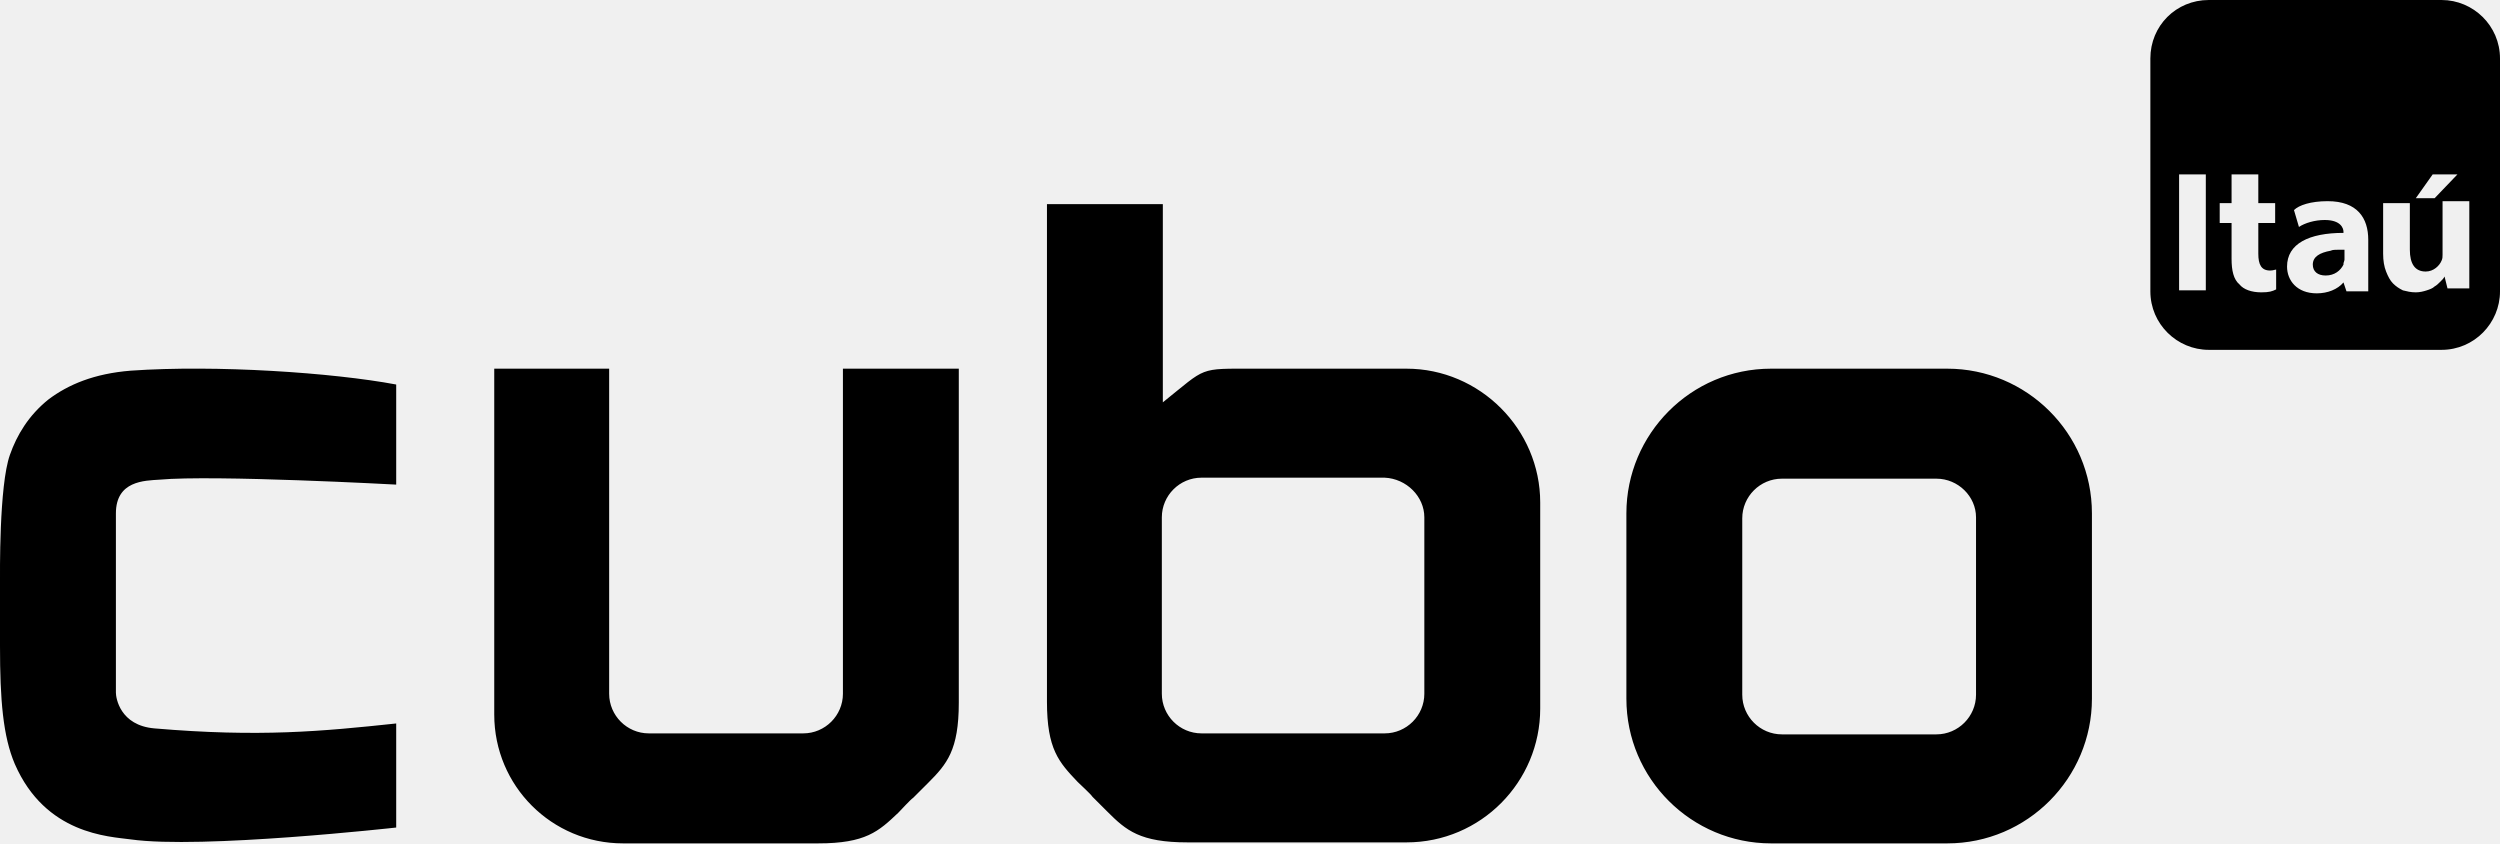
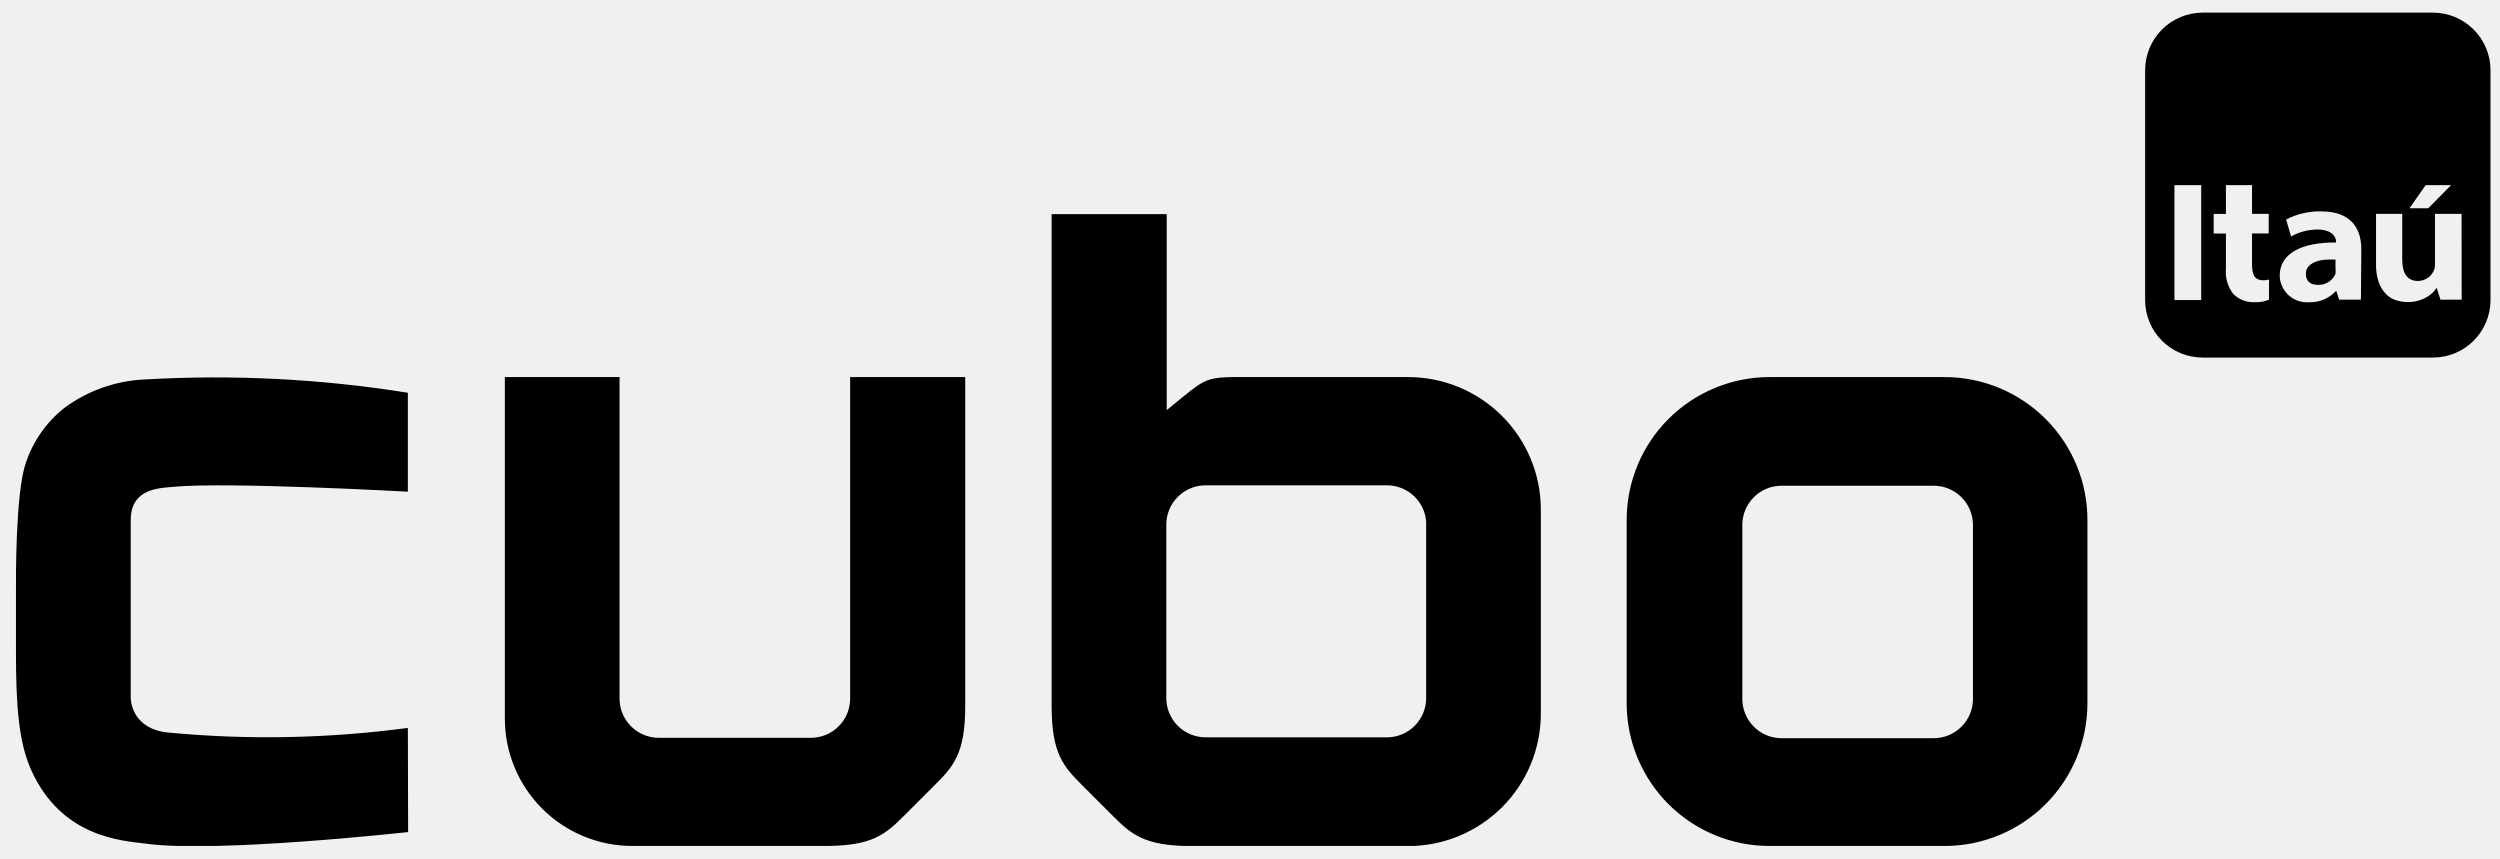
- <svg xmlns="http://www.w3.org/2000/svg" width="83" height="28" viewBox="0 0 83 28" fill="none">
-   <g clip-path="url(#clip0_2788_9357)">
-     <path d="M69.452 23.196C69.452 25.828 67.314 28 64.651 28H58.797C56.166 28 53.996 25.861 53.996 23.196V17.044C53.996 14.411 56.134 12.24 58.797 12.24H64.651C67.281 12.24 69.452 14.378 69.452 17.044V23.196ZM64.289 15.892H59.159C58.435 15.892 57.843 16.484 57.843 17.208V23.065C57.843 23.788 58.435 24.381 59.159 24.381H64.289C65.012 24.381 65.604 23.788 65.604 23.065V17.175C65.604 16.484 65.012 15.892 64.289 15.892ZM13.154 24.019C10.687 24.282 8.616 24.48 5.13 24.183C3.979 24.085 3.848 23.163 3.848 22.999V17.044C3.848 15.958 4.801 15.958 5.294 15.925C7.103 15.76 13.154 16.089 13.154 16.089V12.766C11.049 12.371 7.169 12.108 4.341 12.306C3.124 12.404 2.269 12.766 1.611 13.26C0.954 13.786 0.559 14.444 0.329 15.102C-0.033 16.122 4.59055e-05 19.051 4.59055e-05 19.413V21.453C4.59055e-05 23.229 0.099 24.447 0.493 25.368C1.513 27.704 3.617 27.77 4.341 27.868C6.676 28.198 13.154 27.474 13.154 27.474V24.019ZM27.985 12.24V23.032C27.985 23.756 27.393 24.348 26.669 24.348H21.539C20.816 24.348 20.224 23.756 20.224 23.032V12.24H16.409V23.723C16.409 26.092 18.317 28 20.684 28H27.163C28.741 28 29.168 27.605 29.826 26.98C29.925 26.881 30.221 26.552 30.319 26.486C30.418 26.388 30.747 26.059 30.813 25.993C31.437 25.368 31.832 24.907 31.832 23.328V12.24H27.985ZM47.288 17.175V23.032C47.288 23.756 46.696 24.348 45.972 24.348H39.889C39.165 24.348 38.573 23.756 38.573 23.032V17.175C38.573 16.451 39.165 15.859 39.889 15.859H45.972C46.696 15.892 47.288 16.484 47.288 17.175ZM46.696 12.24H41.664C39.757 12.24 40.086 12.174 38.606 13.358V6.778H34.759V23.295C34.759 24.874 35.153 25.302 35.778 25.96C35.877 26.059 36.206 26.355 36.271 26.454L36.765 26.947C37.389 27.572 37.85 27.967 39.428 27.967H46.696C49.162 27.967 51.135 25.96 51.135 23.525V16.682C51.135 14.247 49.129 12.24 46.696 12.24Z" fill="black" />
-     <path fill-rule="evenodd" clip-rule="evenodd" d="M81.06 0H73.332C72.247 0 71.392 0.855 71.392 1.941V9.673C71.392 10.759 72.28 11.615 73.332 11.615H81.06C82.145 11.615 83 10.726 83 9.673V1.941C83 0.855 82.112 0 81.06 0ZM73.233 5.791H72.346V9.64H73.233V5.791ZM77.64 8.291H77.804H77.837V8.62C77.837 8.637 77.829 8.662 77.821 8.686C77.812 8.711 77.804 8.736 77.804 8.752V8.785C77.706 8.982 77.508 9.147 77.212 9.147C76.949 9.147 76.785 9.015 76.785 8.785C76.785 8.522 77.015 8.39 77.377 8.324C77.442 8.291 77.541 8.291 77.64 8.291H77.64ZM78.626 7.962C78.626 7.239 78.265 6.679 77.278 6.679C76.719 6.679 76.325 6.811 76.16 6.975L76.325 7.535C76.522 7.403 76.851 7.304 77.18 7.304C77.706 7.304 77.804 7.568 77.804 7.699V7.732C76.653 7.732 75.93 8.094 75.93 8.851C75.93 9.311 76.259 9.739 76.916 9.739C77.278 9.739 77.607 9.608 77.804 9.377L77.903 9.673H78.626V7.962ZM81.093 8.456V6.745V6.679H81.981V9.575H81.257L81.159 9.18C81.126 9.246 81.093 9.278 81.027 9.344L81.027 9.344L81.027 9.344C80.961 9.41 80.895 9.476 80.83 9.509C80.764 9.575 80.665 9.608 80.567 9.64L80.567 9.64C80.468 9.673 80.336 9.706 80.205 9.706C80.04 9.706 79.909 9.673 79.777 9.64C79.646 9.575 79.547 9.509 79.448 9.41C79.35 9.311 79.284 9.18 79.218 9.015C79.153 8.851 79.12 8.653 79.12 8.423V6.745H80.007V8.291C80.007 8.752 80.172 9.015 80.534 9.015C80.797 9.015 80.994 8.818 81.06 8.653C81.093 8.588 81.093 8.522 81.093 8.456ZM74.088 6.745V5.791H74.976V6.745H75.535V7.403H74.976V8.423C74.976 8.785 75.075 8.982 75.371 8.982C75.433 8.982 75.483 8.969 75.519 8.959C75.54 8.954 75.556 8.949 75.568 8.949V9.608C75.437 9.673 75.338 9.706 75.075 9.706C74.746 9.706 74.483 9.608 74.351 9.443C74.154 9.278 74.088 8.982 74.088 8.588V7.403H73.694V6.745H74.088ZM80.205 6.58L80.764 5.791H81.586L80.83 6.58H80.205Z" fill="black" />
+ <svg xmlns="http://www.w3.org/2000/svg" width="99" height="34" viewBox="0 0 99 34" fill="none">
+   <g clip-path="url(#clip0_5538_546)">
+     <path d="M82.662 27.851C82.662 28.593 82.516 29.328 82.231 30.014C81.947 30.699 81.53 31.322 81.004 31.847C80.479 32.371 79.855 32.788 79.168 33.071C78.481 33.355 77.746 33.501 77.002 33.5H70.076C69.333 33.501 68.597 33.355 67.911 33.071C67.224 32.788 66.6 32.371 66.074 31.847C65.549 31.322 65.132 30.699 64.847 30.014C64.563 29.328 64.416 28.593 64.416 27.851V20.596C64.415 19.853 64.56 19.117 64.844 18.43C65.128 17.742 65.544 17.118 66.07 16.592C66.596 16.066 67.22 15.648 67.908 15.364C68.595 15.079 69.332 14.932 70.076 14.932H76.995C77.74 14.931 78.477 15.077 79.166 15.361C79.854 15.646 80.479 16.063 81.006 16.589C81.532 17.115 81.95 17.74 82.234 18.428C82.518 19.116 82.664 19.852 82.662 20.596V27.851ZM76.575 19.235H70.531C70.122 19.24 69.732 19.405 69.445 19.696C69.157 19.986 68.996 20.378 68.996 20.787V27.681C68.996 28.089 69.157 28.481 69.445 28.771C69.732 29.062 70.122 29.227 70.531 29.232H76.575C76.987 29.232 77.382 29.069 77.674 28.778C77.965 28.487 78.129 28.092 78.129 27.681V20.771C78.125 20.362 77.959 19.971 77.668 19.684C77.377 19.396 76.984 19.235 76.575 19.235ZM16.151 28.825C13.011 29.245 9.834 29.308 6.68 29.011C5.301 28.887 5.177 27.847 5.177 27.63V20.596C5.177 19.335 6.299 19.332 6.878 19.277C9.026 19.076 16.151 19.471 16.151 19.471V15.553C12.716 15.003 9.232 14.826 5.759 15.025C4.599 15.071 3.48 15.464 2.547 16.154C1.836 16.718 1.305 17.477 1.02 18.338C0.605 19.553 0.632 22.994 0.632 23.417V25.822C0.632 27.929 0.74 29.372 1.218 30.454C2.43 33.201 4.893 33.291 5.763 33.407C8.541 33.795 16.162 32.949 16.162 32.949L16.151 28.825ZM33.666 14.932V27.665C33.666 28.077 33.502 28.471 33.211 28.762C32.92 29.053 32.524 29.217 32.112 29.217H26.087C25.675 29.217 25.28 29.053 24.989 28.762C24.697 28.471 24.534 28.077 24.534 27.665V14.932H19.992V28.456C19.992 29.794 20.524 31.077 21.471 32.023C22.419 32.969 23.703 33.5 25.042 33.5H32.679C34.552 33.5 35.065 33.038 35.822 32.282L36.413 31.692L37.003 31.102C37.757 30.35 38.223 29.838 38.223 27.964V14.932H33.666ZM56.476 20.752V27.646C56.476 28.057 56.313 28.452 56.021 28.743C55.73 29.034 55.335 29.198 54.922 29.198H47.74C47.328 29.198 46.933 29.034 46.641 28.743C46.35 28.452 46.186 28.057 46.186 27.646V20.771C46.186 20.359 46.35 19.965 46.641 19.674C46.933 19.383 47.328 19.219 47.74 19.219H54.926C55.339 19.219 55.734 19.383 56.025 19.674C56.316 19.965 56.48 20.359 56.48 20.771L56.476 20.752ZM55.762 14.932H49.799C47.565 14.932 47.938 14.843 46.202 16.24V8.48H41.645V27.968C41.645 29.841 42.111 30.354 42.865 31.106C42.962 31.207 43.35 31.591 43.455 31.696C43.56 31.801 43.945 32.189 44.046 32.286C44.799 33.042 45.316 33.504 47.188 33.504H55.762C56.452 33.504 57.135 33.369 57.773 33.106C58.41 32.842 58.99 32.456 59.478 31.969C59.966 31.482 60.353 30.903 60.617 30.267C60.881 29.63 61.017 28.948 61.017 28.259V20.181C61.017 18.789 60.464 17.454 59.478 16.47C58.492 15.485 57.156 14.932 55.762 14.932Z" fill="black" />
+     <path d="M91.997 10.292C91.589 10.354 91.313 10.521 91.313 10.843C91.313 11.165 91.515 11.281 91.807 11.281C91.95 11.283 92.091 11.243 92.212 11.166C92.332 11.089 92.428 10.978 92.486 10.847C92.486 10.847 92.486 10.82 92.486 10.812C92.494 10.754 92.494 10.695 92.486 10.637V10.277H92.277C92.183 10.277 92.09 10.282 91.997 10.292Z" fill="black" />
+     <path d="M96.344 0.5H87.227C86.622 0.501 86.043 0.741 85.615 1.168C85.188 1.595 84.948 2.174 84.947 2.777V11.883C84.947 12.487 85.187 13.066 85.614 13.493C86.042 13.92 86.622 14.16 87.227 14.16H96.344C96.949 14.16 97.529 13.92 97.956 13.493C98.384 13.066 98.624 12.487 98.624 11.883V2.777C98.623 2.174 98.382 1.595 97.955 1.168C97.528 0.741 96.948 0.501 96.344 0.5ZM87.168 11.883H86.108V7.332H87.168V11.883ZM96.056 7.332H97.062L96.157 8.248H95.415L96.056 7.332ZM89.853 11.867C89.671 11.943 89.475 11.978 89.278 11.968C89.124 11.974 88.971 11.948 88.827 11.893C88.683 11.838 88.553 11.754 88.443 11.646C88.218 11.359 88.112 10.996 88.147 10.634V9.249H87.662V8.473H88.147V7.332H89.181V8.469H89.841V9.245H89.181V10.451C89.181 10.87 89.266 11.099 89.635 11.099C89.709 11.102 89.783 11.092 89.853 11.068V11.867ZM93.493 11.867H92.63L92.514 11.514C92.379 11.663 92.213 11.781 92.028 11.859C91.843 11.938 91.642 11.975 91.442 11.968C91.296 11.98 91.149 11.962 91.01 11.915C90.871 11.868 90.744 11.794 90.635 11.696C90.526 11.598 90.438 11.48 90.376 11.347C90.314 11.214 90.28 11.071 90.276 10.925C90.276 10.04 91.127 9.594 92.506 9.602V9.563C92.506 9.404 92.374 9.086 91.752 9.089C91.393 9.094 91.04 9.189 90.727 9.365L90.529 8.694C90.961 8.468 91.444 8.357 91.931 8.372C93.096 8.372 93.508 9.043 93.508 9.865L93.493 11.867ZM97.482 11.867H96.643L96.492 11.398C96.448 11.461 96.4 11.521 96.348 11.576C96.279 11.645 96.202 11.704 96.119 11.755C96.016 11.816 95.907 11.864 95.792 11.898C95.651 11.942 95.505 11.963 95.357 11.96C95.181 11.963 95.006 11.934 94.841 11.875C94.69 11.82 94.557 11.728 94.452 11.607C94.332 11.474 94.242 11.317 94.188 11.146C94.118 10.925 94.085 10.694 94.091 10.463V8.469H95.128V10.273C95.128 10.808 95.318 11.126 95.749 11.126C95.888 11.126 96.024 11.084 96.138 11.006C96.252 10.928 96.34 10.817 96.391 10.688C96.416 10.618 96.428 10.545 96.425 10.471V8.469H97.478L97.482 11.867Z" fill="black" />
  </g>
  <defs>
-     <clipPath id="clip0_2788_9357">
-       <rect width="83" height="28" fill="white" />
+     <clipPath id="clip0_5538_546">
+       <rect width="98" height="33" fill="white" transform="translate(0.620117 0.5)" />
    </clipPath>
  </defs>
</svg>
